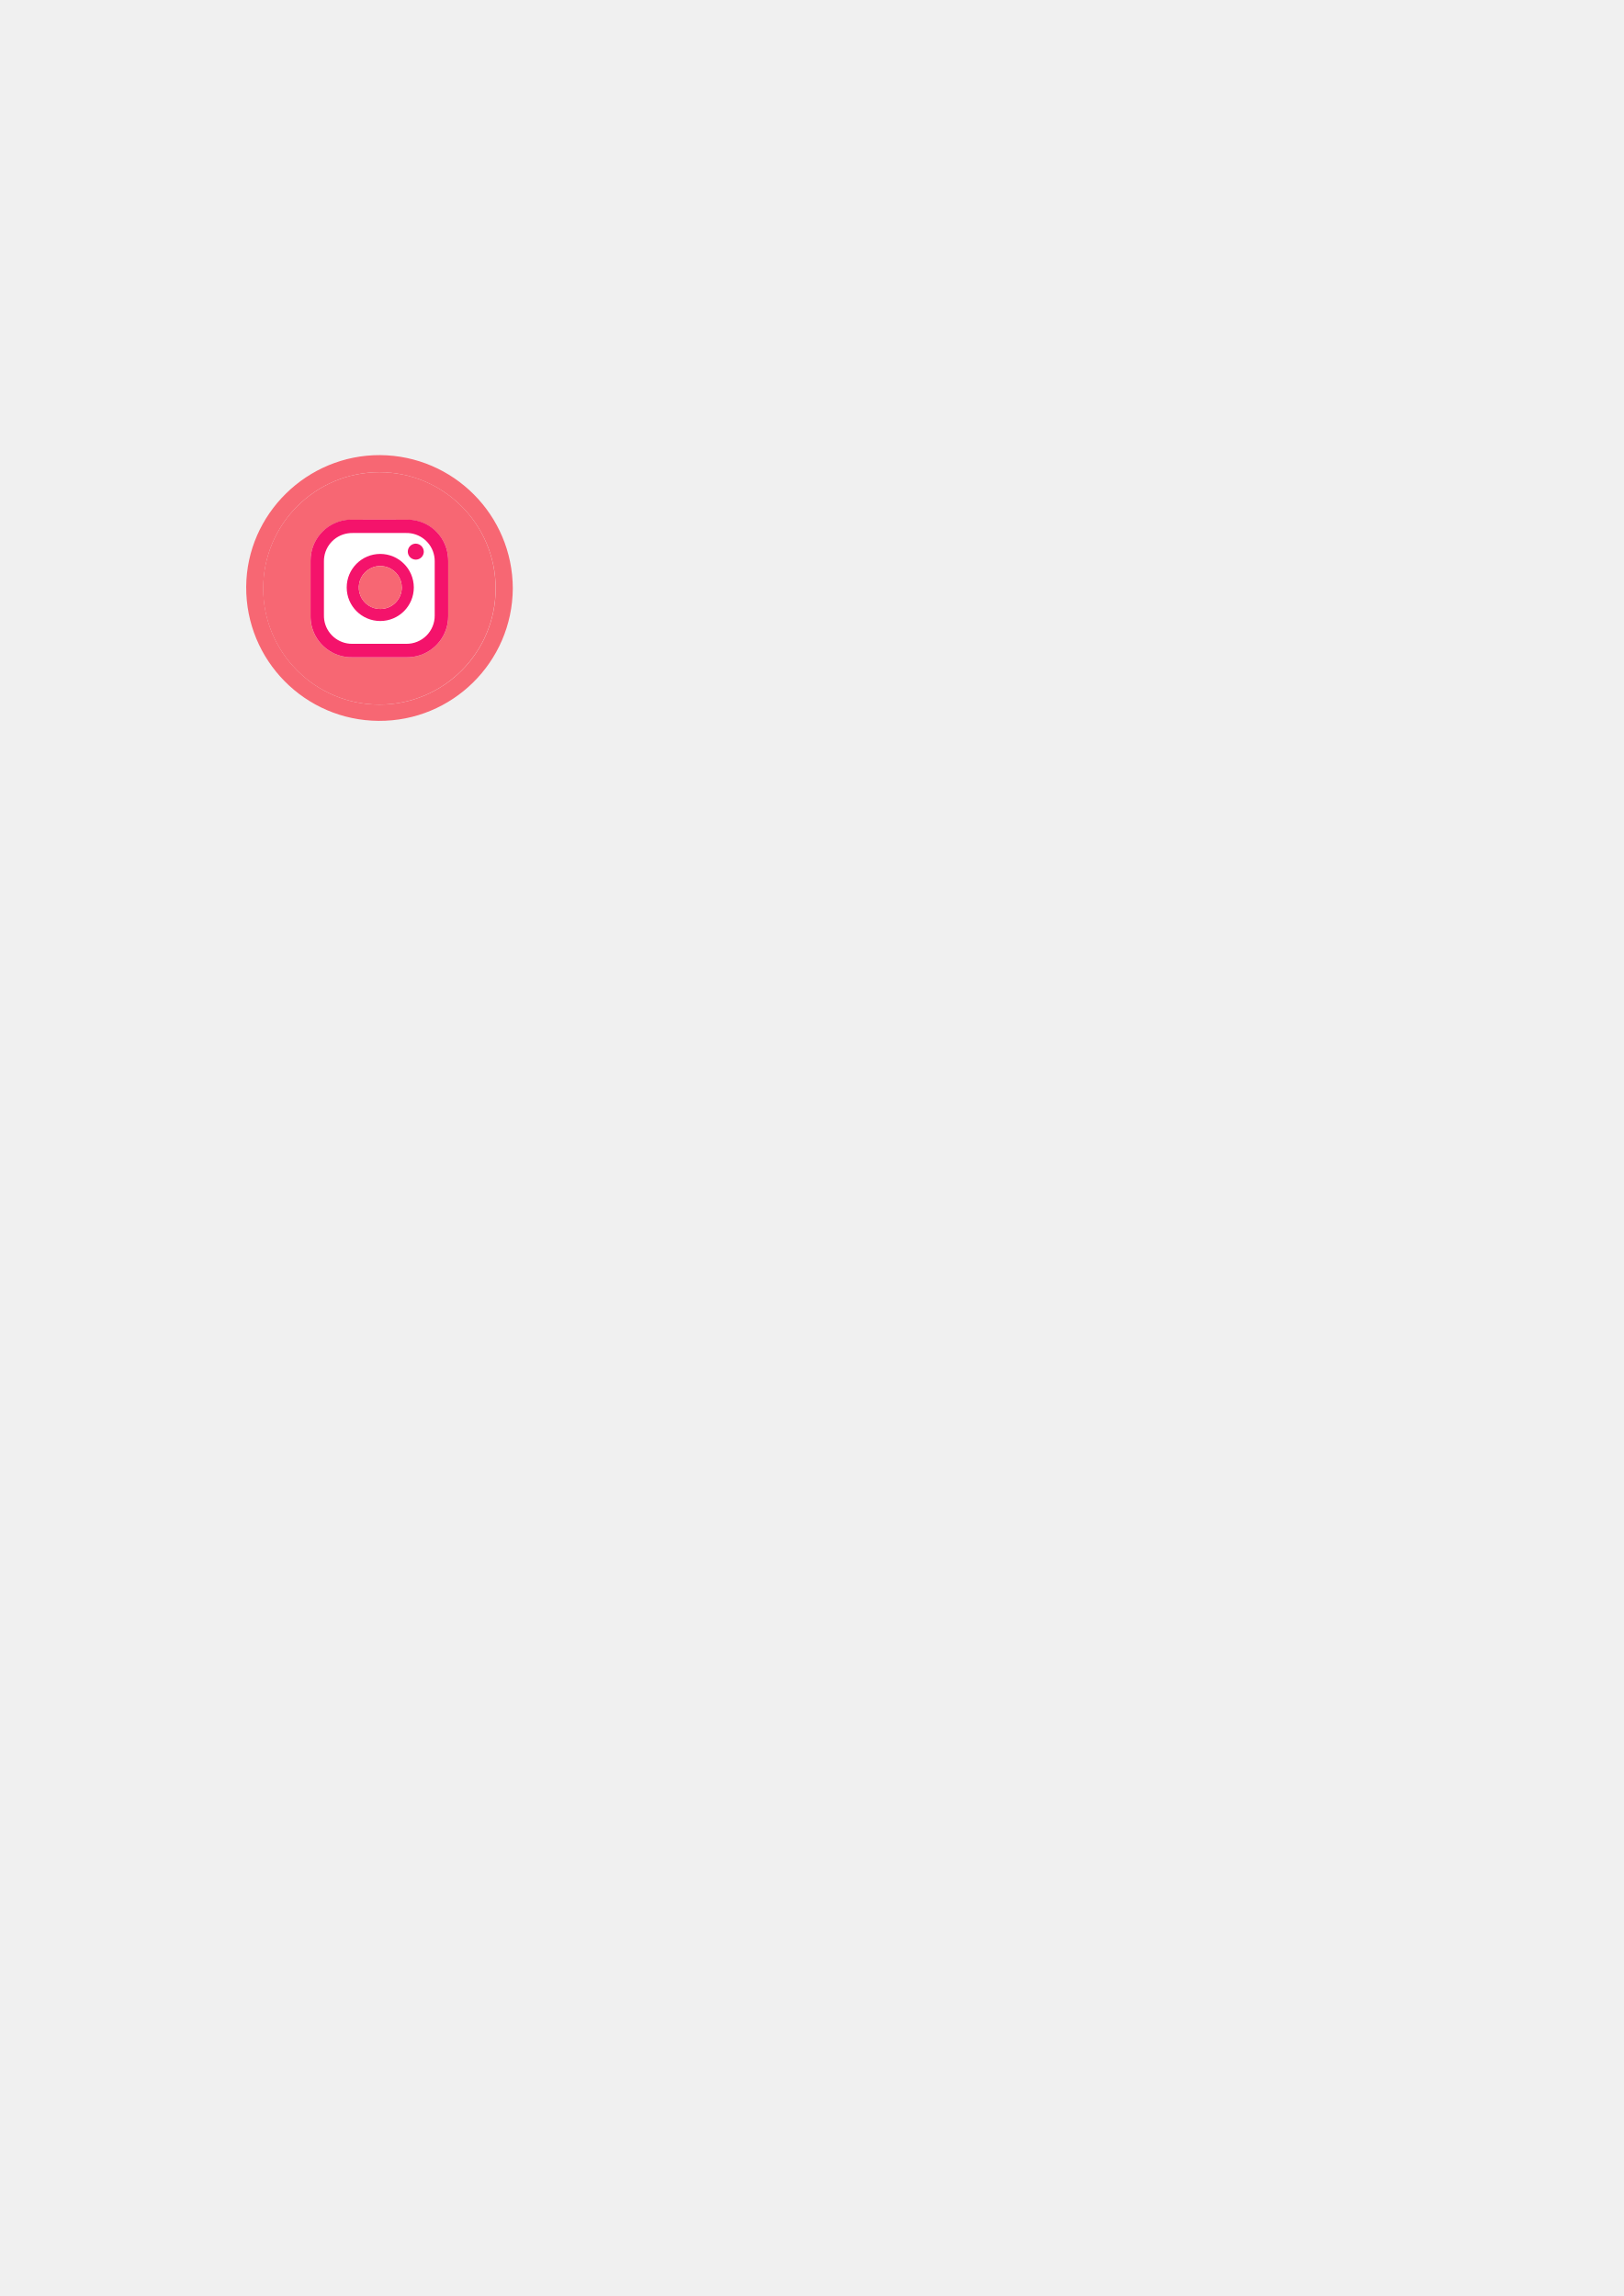
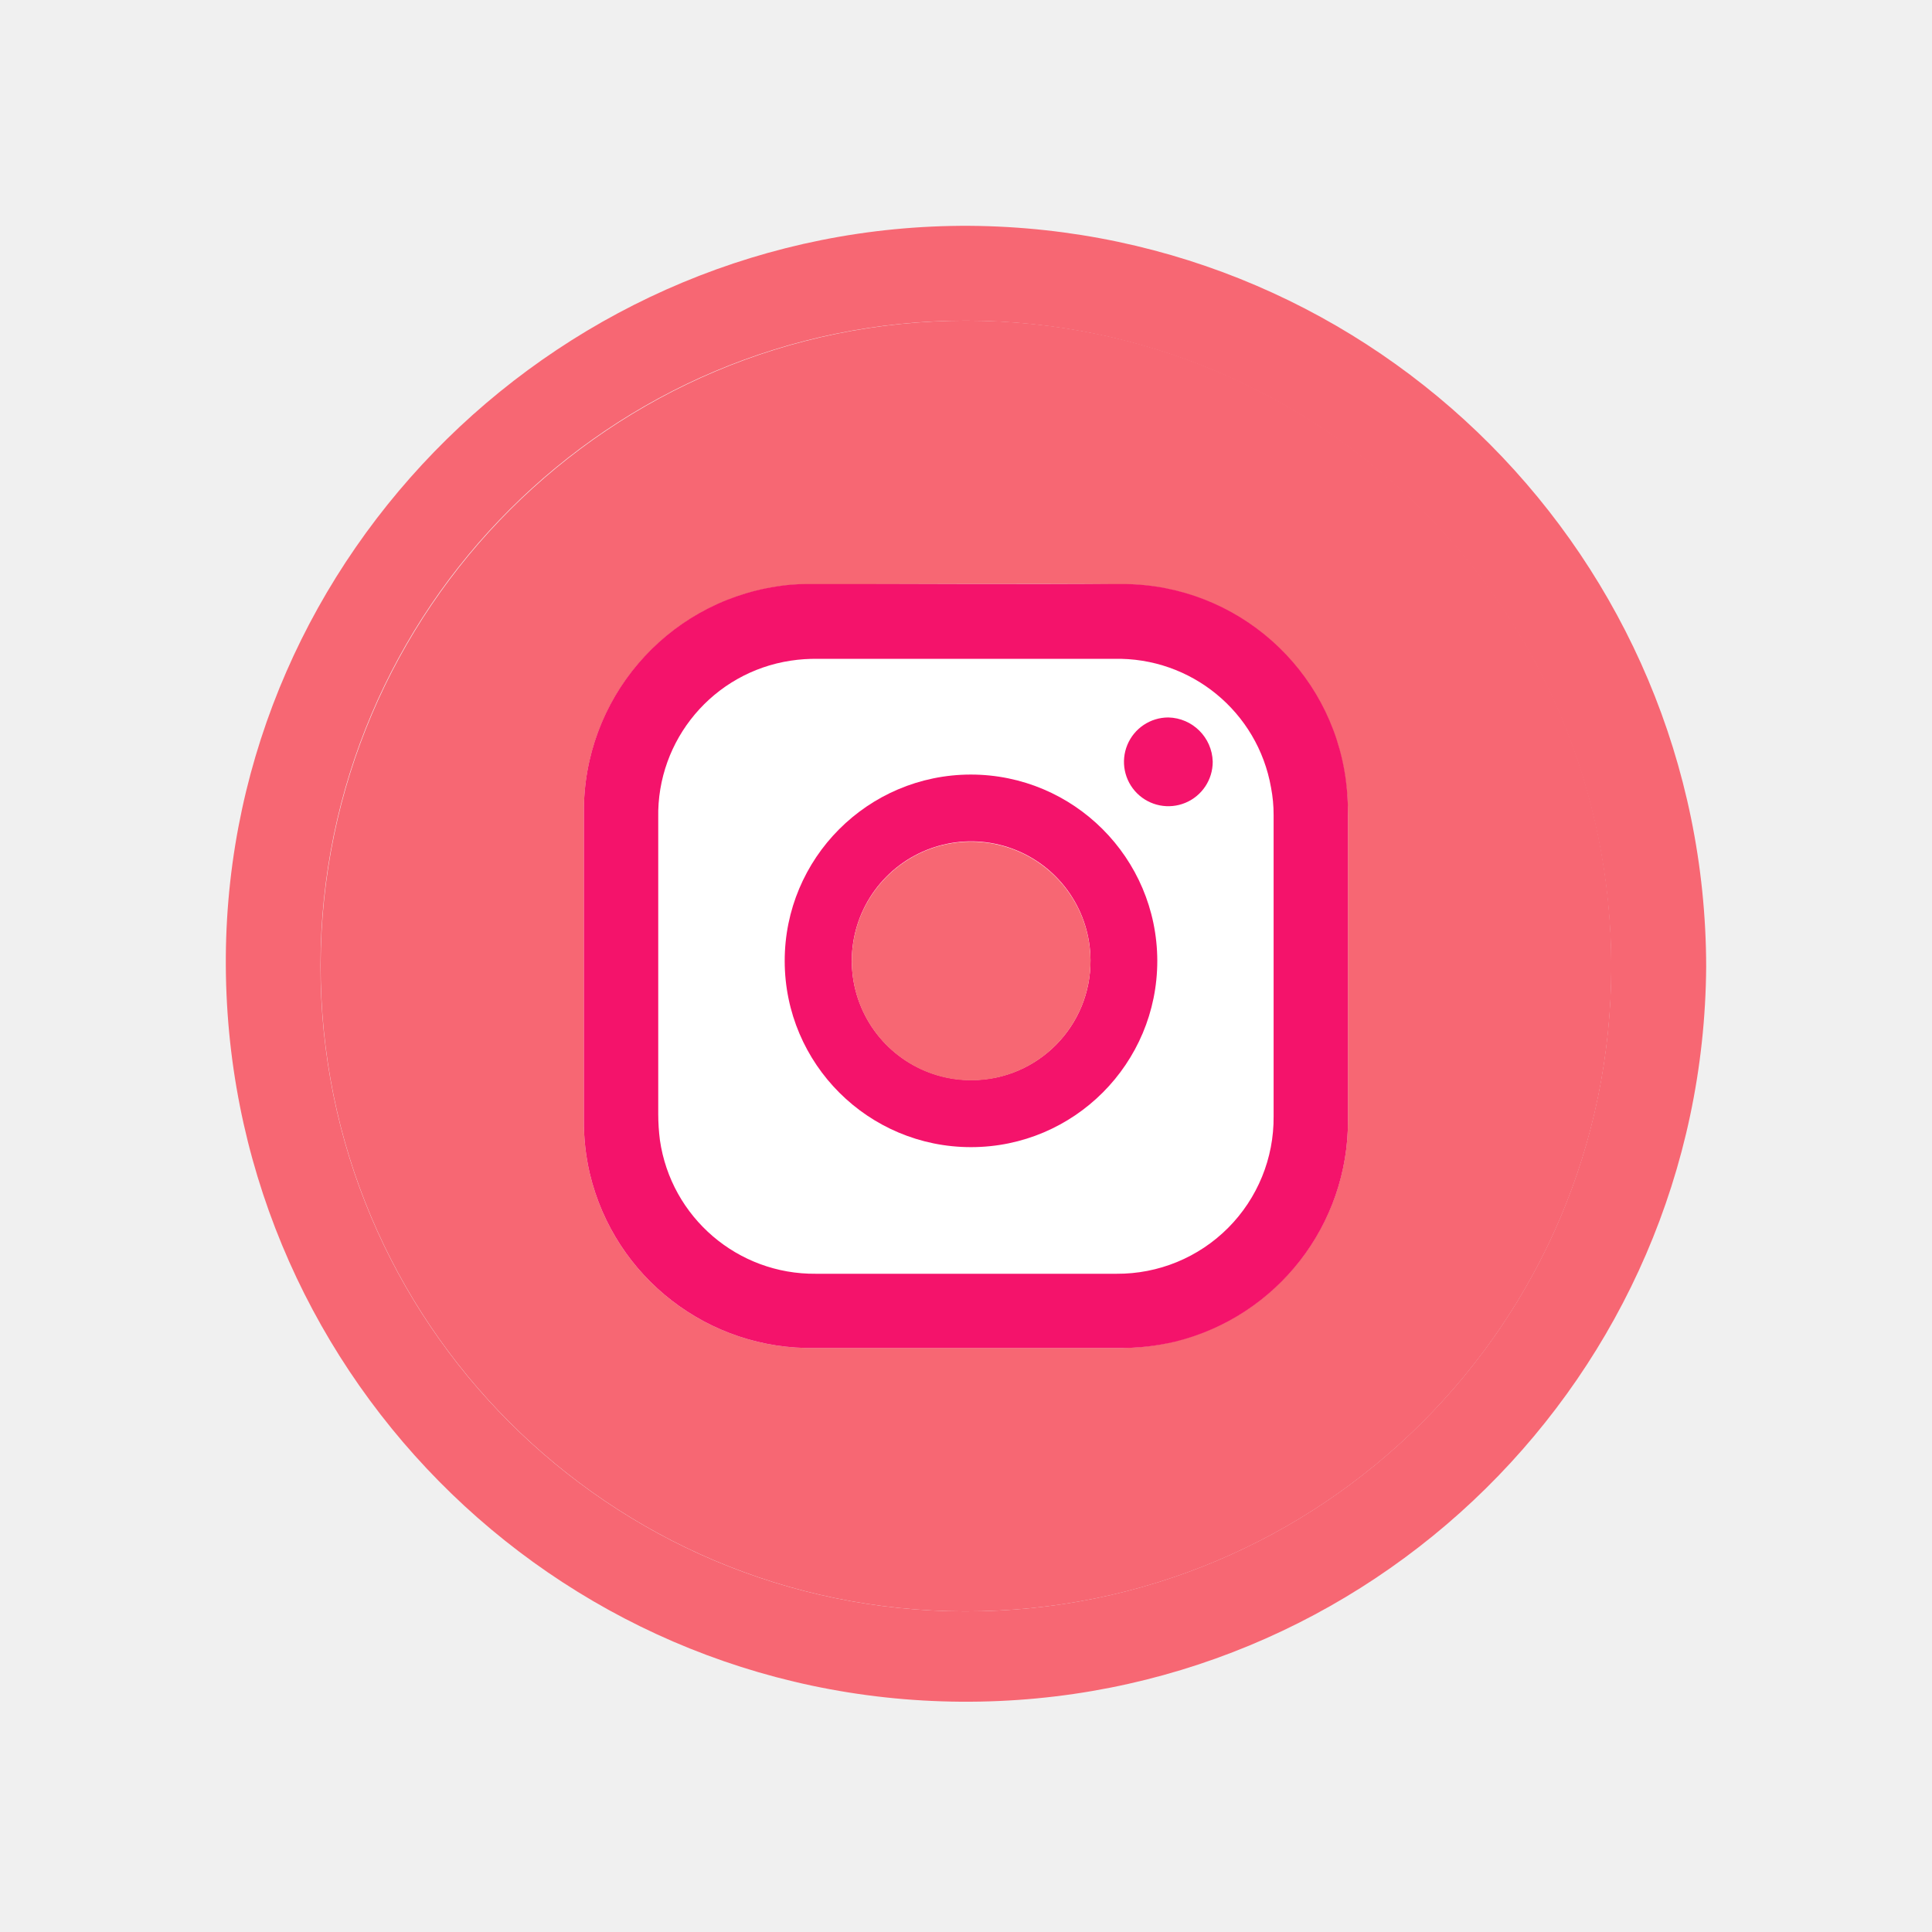
- <svg xmlns="http://www.w3.org/2000/svg" id="Capa_1" data-name="Capa 1" viewBox="0 0 595.28 841.89">
+ <svg xmlns="http://www.w3.org/2000/svg" viewBox="0 0 127.56 127.56">
  <defs>
    <style>.cls-1{fill:#fff;}.cls-2{fill:#f76773;}.cls-3{fill:#f4136b;}</style>
  </defs>
-   <rect class="cls-1" x="111.45" y="194.49" width="55.26" height="44.57" />
-   <path class="cls-2" d="M188,215.79a48.87,48.87,0,1,1-97.74-.67c.2-26.64,22.35-48.37,49.1-48.24A49,49,0,0,1,188,215.79Zm-48.83-42.65a42.61,42.61,0,1,0,42.56,42.67A42.69,42.69,0,0,0,139.12,173.14Z" />
-   <path class="cls-2" d="M139.12,173.14a42.61,42.61,0,1,1-42.65,42.54A42.66,42.66,0,0,1,139.12,173.14Zm25.2,42.67c0-3.35,0-6.69,0-10a16.35,16.35,0,0,0-.16-2.32,14.89,14.89,0,0,0-14.58-12.91c-7-.06-14,0-21,0a12,12,0,0,0-2,.16,15,15,0,0,0-12.73,14.93v20.27a15.23,15.23,0,0,0,.39,3.56A15,15,0,0,0,129.16,241H149a15.62,15.62,0,0,0,3.92-.45,15,15,0,0,0,11.4-14.66C164.34,222.53,164.32,219.17,164.32,215.81Z" />
-   <path class="cls-3" d="M164.32,215.81c0,3.36,0,6.72,0,10.08a15,15,0,0,1-11.4,14.66A15.62,15.62,0,0,1,149,241H129.16a15,15,0,0,1-14.92-11.55,15.23,15.23,0,0,1-.39-3.56V205.62a15,15,0,0,1,12.73-14.93,12,12,0,0,1,2-.16c7,0,14,0,21,0a14.89,14.89,0,0,1,14.58,12.91,16.35,16.35,0,0,1,.16,2.32C164.33,209.12,164.32,212.46,164.32,215.81Zm-25.23,20.26H149a10.3,10.3,0,0,0,10.37-10.39q0-9.94,0-19.9a9.4,9.4,0,0,0-.16-1.84,10.29,10.29,0,0,0-10.37-8.5H129.32a10.58,10.58,0,0,0-1.78.12,10.3,10.3,0,0,0-8.78,10.4q0,9.79,0,19.59a12,12,0,0,0,.1,1.69,10.3,10.3,0,0,0,10.3,8.83Z" />
-   <path class="cls-3" d="M151.71,215.39a12.3,12.3,0,1,1-12.32-12.28A12.32,12.32,0,0,1,151.71,215.39Zm-4.41,0a7.88,7.88,0,1,0-7.81,7.91A7.86,7.86,0,0,0,147.3,215.37Z" />
-   <path class="cls-3" d="M155.37,202.26a2.93,2.93,0,1,1-2.93-2.92A3,3,0,0,1,155.37,202.26Z" />
-   <path class="cls-2" d="M147.3,215.37a7.88,7.88,0,1,1-7.92-7.83A7.89,7.89,0,0,1,147.3,215.37Z" />
+   <g id="Capa_1" data-name="Capa 1">
+     <rect class="cls-1" x="36.15" y="42.52" width="55.26" height="44.57" />
+     <path class="cls-2" d="M112.65,63.82a48.87,48.87,0,1,1-97.74-.67c.2-26.64,22.35-48.37,49.1-48.24A49,49,0,0,1,112.65,63.82ZM63.81,21.17a42.61,42.61,0,1,0,42.57,42.67A42.69,42.69,0,0,0,63.81,21.17Z" />
+     <path class="cls-2" d="M63.81,21.17A42.61,42.61,0,1,1,21.17,63.71,42.67,42.67,0,0,1,63.81,21.17ZM89,63.84c0-3.34,0-6.69,0-10a16.1,16.1,0,0,0-.16-2.31A14.89,14.89,0,0,0,74.28,38.58c-7-.06-14,0-21,0a12.17,12.17,0,0,0-2,.16A15,15,0,0,0,38.55,53.65V73.92a15.23,15.23,0,0,0,.39,3.56A15,15,0,0,0,53.85,89q9.93,0,19.85,0a15.62,15.62,0,0,0,3.92-.45A15,15,0,0,0,89,73.92C89,70.56,89,67.2,89,63.84Z" />
+     <path class="cls-3" d="M89,63.84c0,3.36,0,6.72,0,10.08a15,15,0,0,1-11.4,14.66A15.62,15.62,0,0,1,73.7,89q-9.91,0-19.85,0A15,15,0,0,1,38.94,77.48a15.23,15.23,0,0,1-.39-3.56V53.65A15,15,0,0,1,51.27,38.72a12.17,12.17,0,0,1,2-.16c7,0,14,0,21,0A14.89,14.89,0,0,1,88.86,51.5,16.1,16.1,0,0,1,89,53.81C89,57.15,89,60.5,89,63.84ZM63.79,84.1h9.93A10.3,10.3,0,0,0,84.09,73.71V53.81A9.47,9.47,0,0,0,83.92,52a10.28,10.28,0,0,0-10.36-8.5H54a10.77,10.77,0,0,0-1.79.12A10.29,10.29,0,0,0,43.46,54V73.58a13.7,13.7,0,0,0,.11,1.69,10.3,10.3,0,0,0,10.3,8.83Z" />
+     <path class="cls-3" d="M76.41,63.43A12.3,12.3,0,1,1,64.09,51.14,12.32,12.32,0,0,1,76.41,63.43ZM72,63.4a7.88,7.88,0,1,0-7.81,7.91A7.86,7.86,0,0,0,72,63.4Z" />
+     <path class="cls-3" d="M80.07,50.29a2.93,2.93,0,1,1-2.93-2.92A3,3,0,0,1,80.07,50.29Z" />
+     <path class="cls-2" d="M72,63.4a7.88,7.88,0,1,1-7.93-7.83A7.89,7.89,0,0,1,72,63.4Z" />
+   </g>
</svg>
